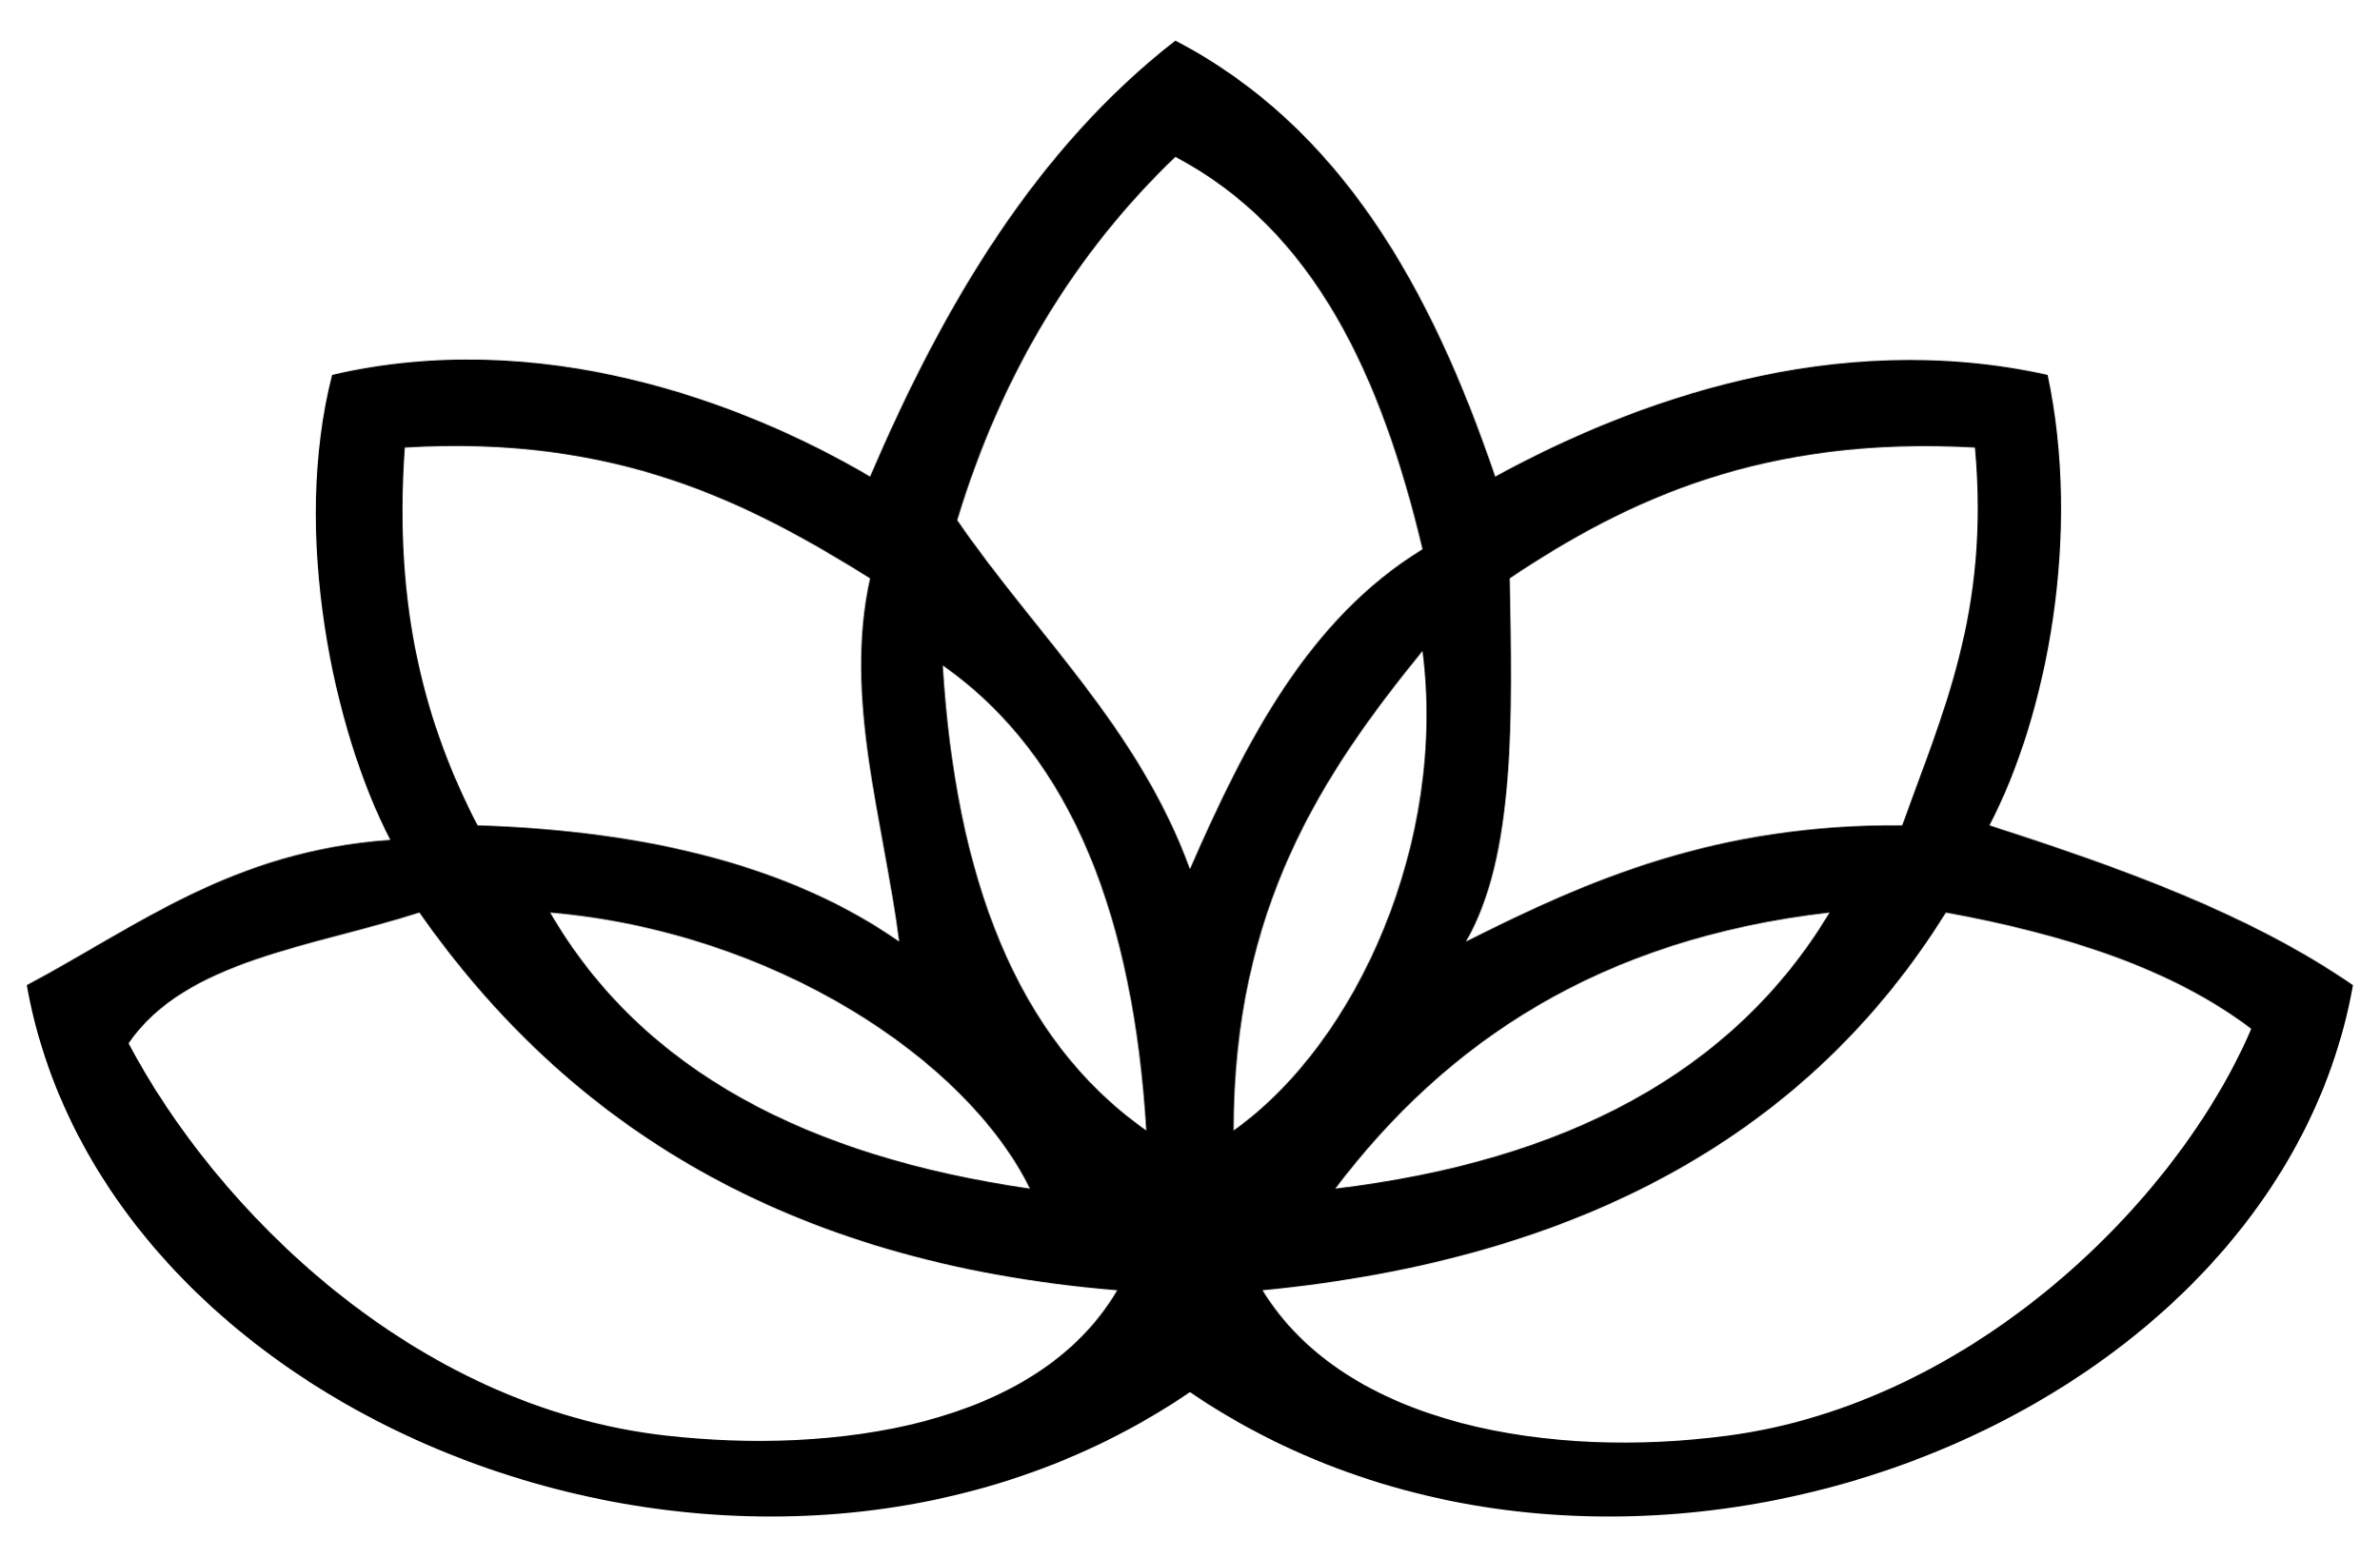
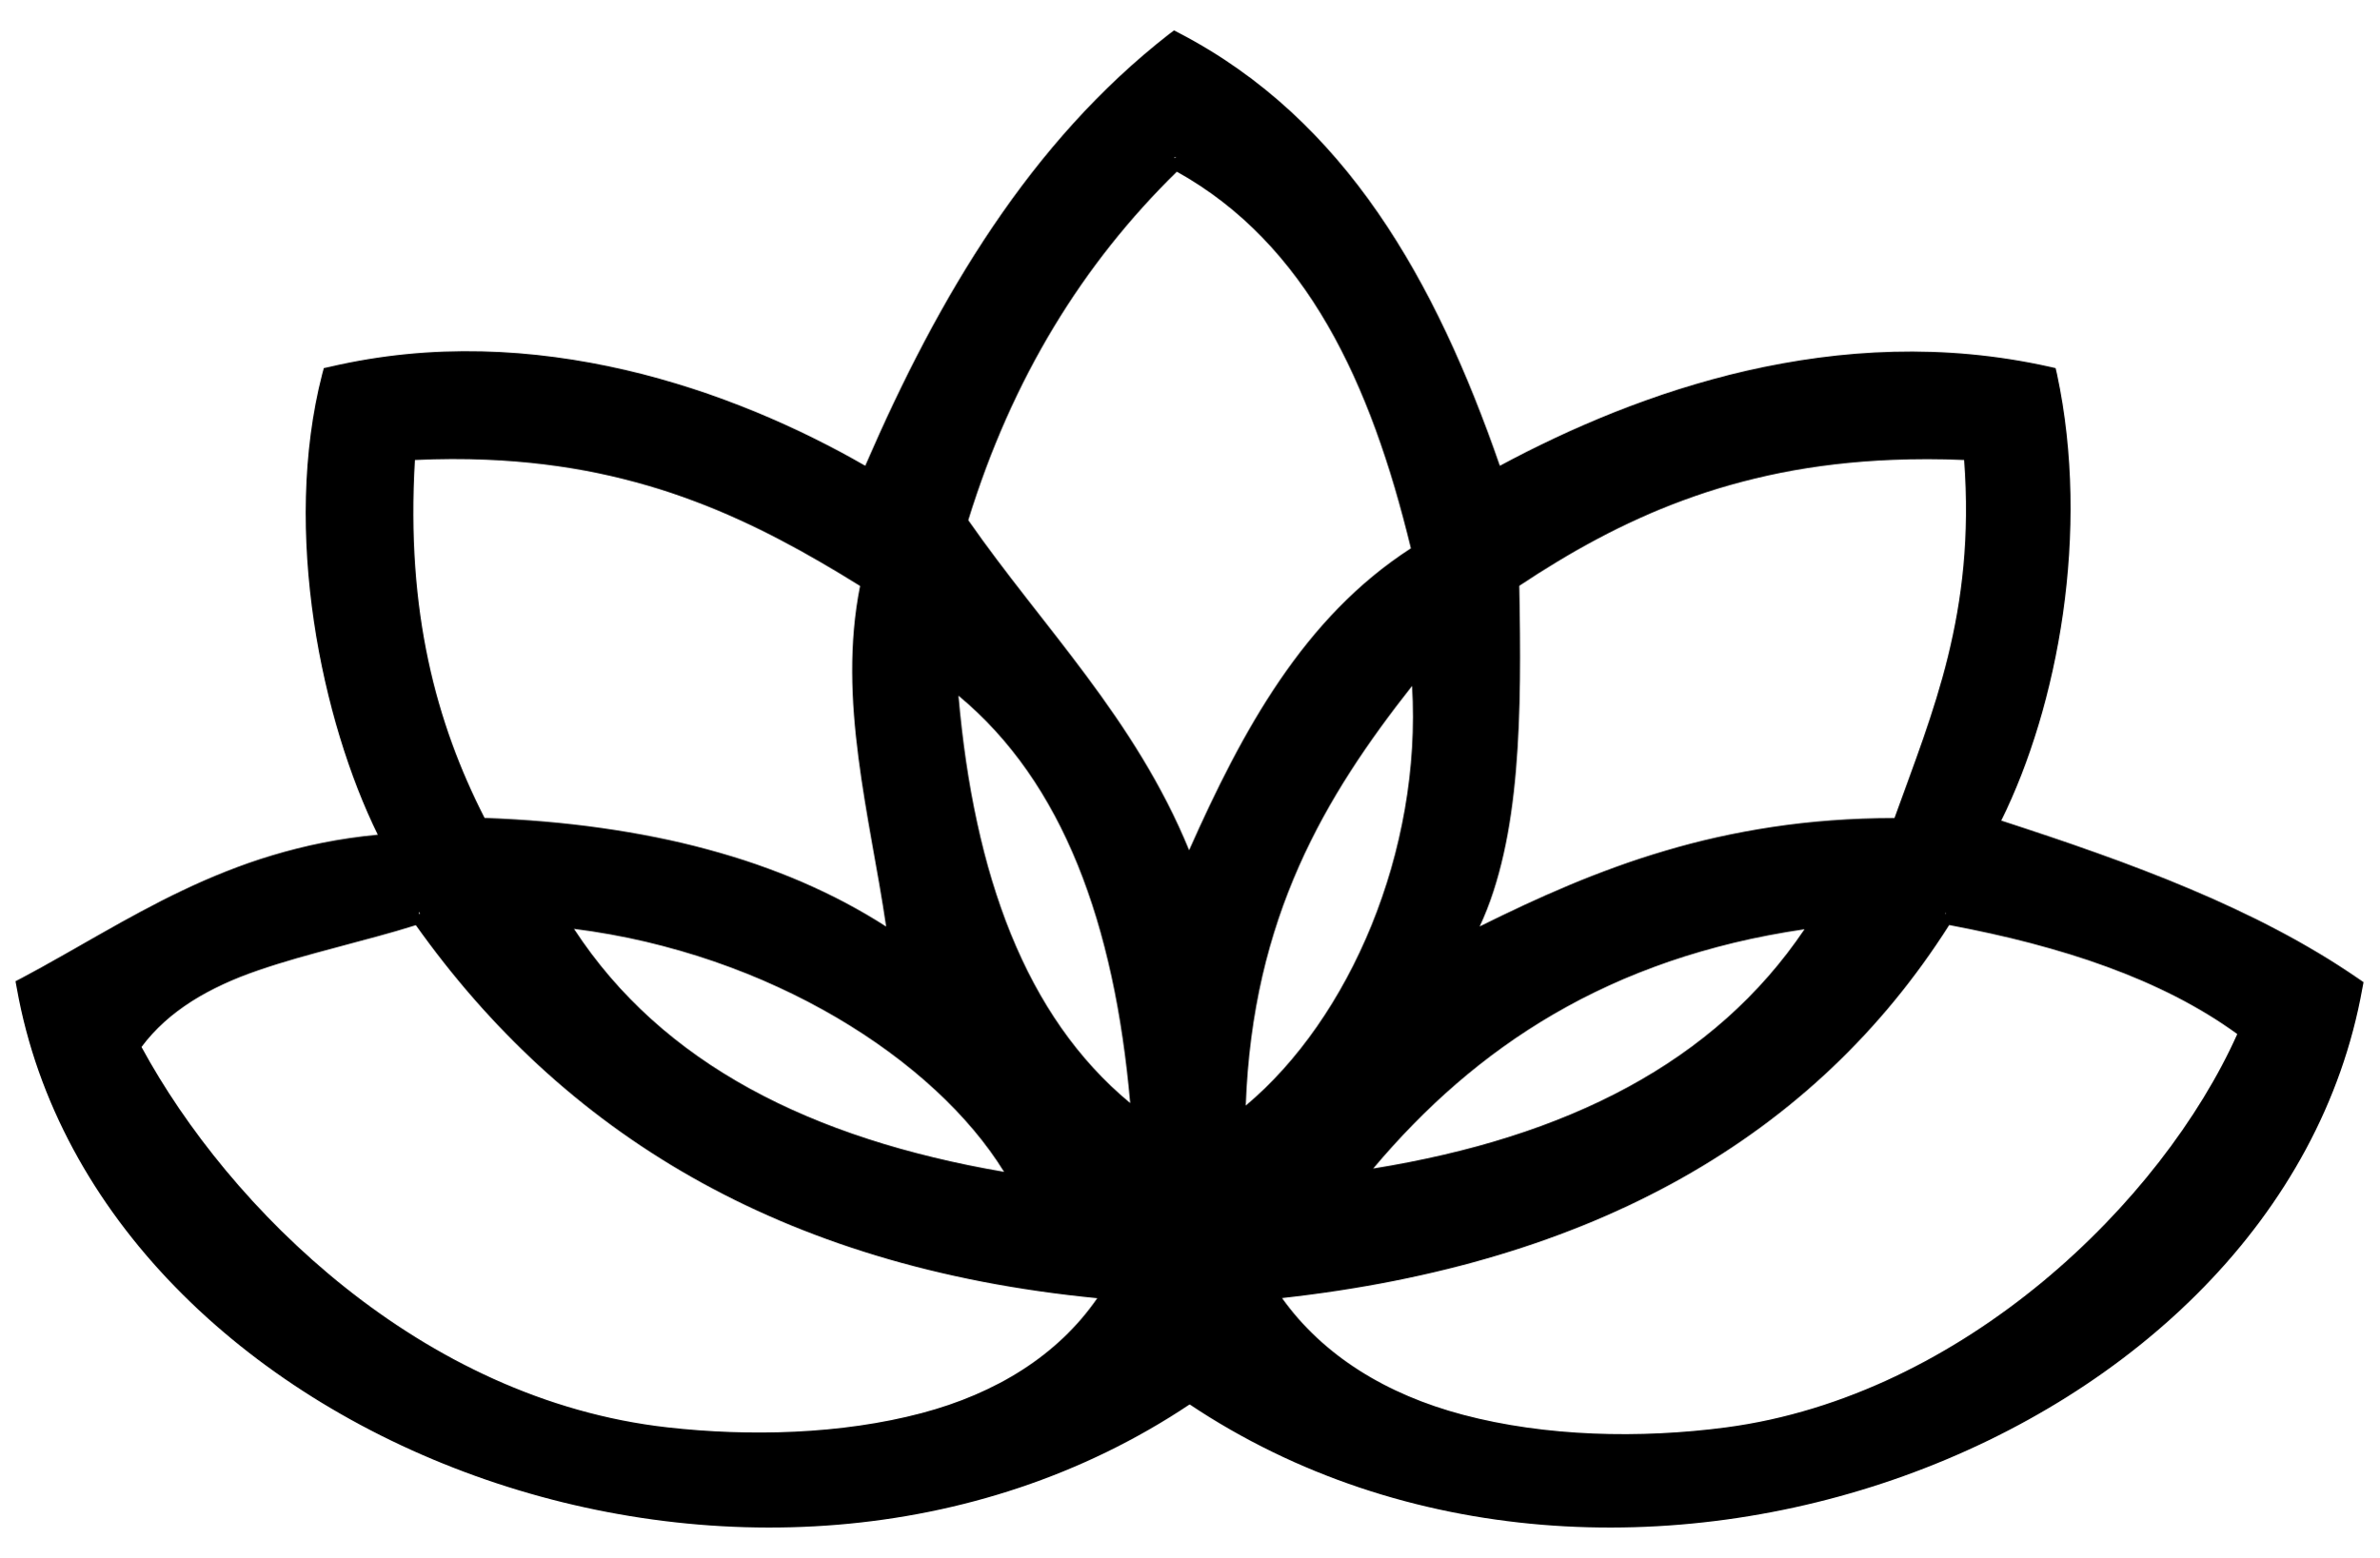
<svg xmlns="http://www.w3.org/2000/svg" viewBox="0 0 36.25 23.75" height="23.75" width="36.25" xml:space="preserve" version="1.1" id="svg2">
  <defs id="defs6">
    <clipPath id="clipPath12" clipPathUnits="userSpaceOnUse">
      <path id="path14" d="m 0,0 14400,0 0,14400 L 0,14400 0,0 Z" />
    </clipPath>
    <clipPath id="clipPath20" clipPathUnits="userSpaceOnUse">
      <path id="path22" d="m 0,14400 14400,0 L 14400,0 0,0 0,14400 Z" />
    </clipPath>
  </defs>
-   <g clip-path="url(#clipPath12)" transform="matrix(1.25,0,0,-1.25,-8982.112,9013.7)" id="g10">
-     <g id="g16">
-       <g clip-path="url(#clipPath20)" id="g18">
-         <g transform="translate(7209.41,7199.831)" id="g24">
-           <path id="path26" style="fill:#000000;fill-opacity:1;fill-rule:evenodd;stroke:none" d="m 0,0 c -1.653,-2.659 -4.398,-4.226 -8.33,-4.607 1.019,-1.665 3.535,-2.056 5.671,-1.773 2.989,0.396 5.478,2.85 6.381,4.962 C 2.748,-0.679 1.447,-0.266 0,0 m -7.443,-3.367 c 2.795,0.335 4.85,1.411 6.025,3.367 -2.807,-0.324 -4.676,-1.585 -6.025,-3.367 m -3.723,0 c -0.778,1.585 -3.128,3.131 -5.848,3.367 1.126,-1.945 3.165,-2.979 5.848,-3.367 M -18.608,0 c -1.295,-0.419 -2.85,-0.577 -3.545,-1.595 1.061,-2.015 3.461,-4.437 6.558,-4.785 2.03,-0.228 4.518,0.108 5.493,1.773 -4.04,0.331 -6.707,2.036 -8.506,4.607 m 8.861,-2.658 c -0.157,2.559 -0.884,4.551 -2.481,5.671 0.157,-2.56 0.883,-4.551 2.481,-5.671 m 1.064,0 c 1.518,1.08 2.6,3.541 2.303,5.848 -1.219,-1.499 -2.302,-3.132 -2.303,-5.848 m 3.366,6.734 c 0.031,-1.685 0.073,-3.381 -0.533,-4.43 1.494,0.753 3.053,1.437 5.318,1.417 0.481,1.351 1.071,2.592 0.886,4.608 -2.565,0.143 -4.22,-0.624 -5.671,-1.595 M -17.899,1.063 c 2.119,-0.066 3.853,-0.518 5.139,-1.417 -0.187,1.464 -0.682,2.965 -0.354,4.43 -1.493,0.93 -3.094,1.75 -5.672,1.595 -0.142,-1.974 0.262,-3.401 0.887,-4.608 m 8.506,8.153 c -1.205,-1.157 -2.11,-2.616 -2.659,-4.431 0.963,-1.401 2.203,-2.524 2.837,-4.254 0.683,1.562 1.443,3.047 2.835,3.9 -0.499,2.101 -1.312,3.887 -3.013,4.785 M -5.494,5.317 C -3.82,6.233 -1.355,7.136 1.24,6.557 1.653,4.621 1.24,2.422 0.531,1.063 2.139,0.544 3.703,-0.018 4.962,-0.886 3.987,-6.354 -4.033,-9.377 -9.215,-5.849 c -5.183,-3.528 -13.204,-0.505 -14.179,4.963 1.35,0.718 2.499,1.636 4.431,1.772 -0.691,1.332 -1.208,3.734 -0.709,5.671 2.515,0.588 4.979,-0.31 6.558,-1.24 0.902,2.11 2.028,3.997 3.721,5.317 2.019,-1.053 3.12,-3.024 3.899,-5.317" />
-         </g>
-       </g>
-     </g>
-   </g>
+   <path style="fill:#000000;fill-opacity:1;fill-rule:evenodd;stroke:none;stroke-width:0.3;stroke-miterlimit:4;stroke-dasharray:none;stroke-opacity:1" d="M 17.889 0.463 L 17.812 0.521 C 15.704 2.165 14.306 4.505 13.184 7.1 C 11.184 5.949 8.156 4.859 5.021 5.592 L 4.934 5.611 L 4.91 5.699 C 4.289 8.11 4.907 11 5.756 12.725 C 3.421 12.947 1.958 14.044 0.334 14.908 L 0.236 14.959 L 0.256 15.066 C 0.877 18.549 3.734 21.238 7.242 22.5 C 10.722 23.752 14.854 23.596 18.127 21.41 C 21.4 23.596 25.532 23.752 29.012 22.5 C 32.519 21.238 35.375 18.549 35.996 15.066 L 36.014 14.973 L 35.934 14.918 C 34.374 13.843 32.458 13.147 30.494 12.51 C 31.357 10.767 31.856 8.105 31.344 5.705 L 31.322 5.611 L 31.229 5.59 C 27.996 4.869 24.961 5.968 22.854 7.1 C 21.877 4.281 20.501 1.826 17.975 0.508 L 17.889 0.463 z M 17.908 2.391 C 17.91 2.392 17.912 2.393 17.914 2.395 L 17.904 2.412 L 17.896 2.402 C 17.9 2.399 17.904 2.394 17.908 2.391 z M 17.932 2.617 C 19.908 3.718 20.888 5.832 21.498 8.359 C 19.864 9.413 18.929 11.139 18.119 12.961 C 17.296 10.951 15.885 9.555 14.754 7.93 C 15.422 5.761 16.503 4.016 17.932 2.617 z M 7.414 7.008 C 9.849 7.108 11.526 7.952 13.105 8.932 C 12.757 10.682 13.254 12.436 13.502 14.125 C 11.915 13.104 9.869 12.56 7.383 12.469 C 6.648 11.029 6.185 9.329 6.322 7.012 C 6.703 6.994 7.066 6.993 7.414 7.008 z M 28.836 7.01 C 29.184 6.996 29.548 6.995 29.928 7.012 C 30.102 9.35 29.45 10.848 28.867 12.471 C 26.209 12.473 24.313 13.247 22.547 14.123 C 23.178 12.771 23.187 10.868 23.15 8.93 C 24.683 7.912 26.397 7.108 28.836 7.01 z M 21.516 10.457 C 21.667 12.98 20.562 15.531 18.982 16.854 C 19.085 13.98 20.196 12.134 21.516 10.457 z M 14.604 10.605 C 16.2 11.929 16.981 14.089 17.221 16.816 C 15.623 15.493 14.843 13.335 14.604 10.605 z M 6.391 13.91 C 6.394 13.915 6.397 13.919 6.4 13.924 L 6.387 13.934 L 6.381 13.914 C 6.384 13.913 6.387 13.911 6.391 13.91 z M 29.65 13.91 L 29.646 13.932 L 29.639 13.928 C 29.642 13.922 29.647 13.916 29.65 13.91 z M 29.701 14.102 C 31.412 14.423 32.933 14.923 34.09 15.764 C 32.943 18.325 29.915 21.281 26.303 21.76 C 24.984 21.934 23.547 21.9 22.293 21.568 C 21.128 21.26 20.161 20.667 19.535 19.789 C 24.271 19.264 27.647 17.336 29.701 14.102 z M 6.336 14.104 C 8.559 17.232 11.852 19.318 16.719 19.791 C 16.117 20.664 15.175 21.243 14.041 21.543 C 12.819 21.866 11.424 21.901 10.17 21.76 C 6.418 21.338 3.489 18.421 2.156 15.961 C 2.567 15.409 3.187 15.049 3.938 14.791 C 4.691 14.532 5.542 14.353 6.336 14.104 z M 8.746 14.16 C 11.726 14.536 14.246 16.152 15.299 17.865 C 12.362 17.361 10.09 16.22 8.746 14.16 z M 27.496 14.166 C 26.129 16.196 23.875 17.339 20.924 17.814 C 22.482 15.961 24.516 14.603 27.496 14.166 z " id="path26" />
</svg>
